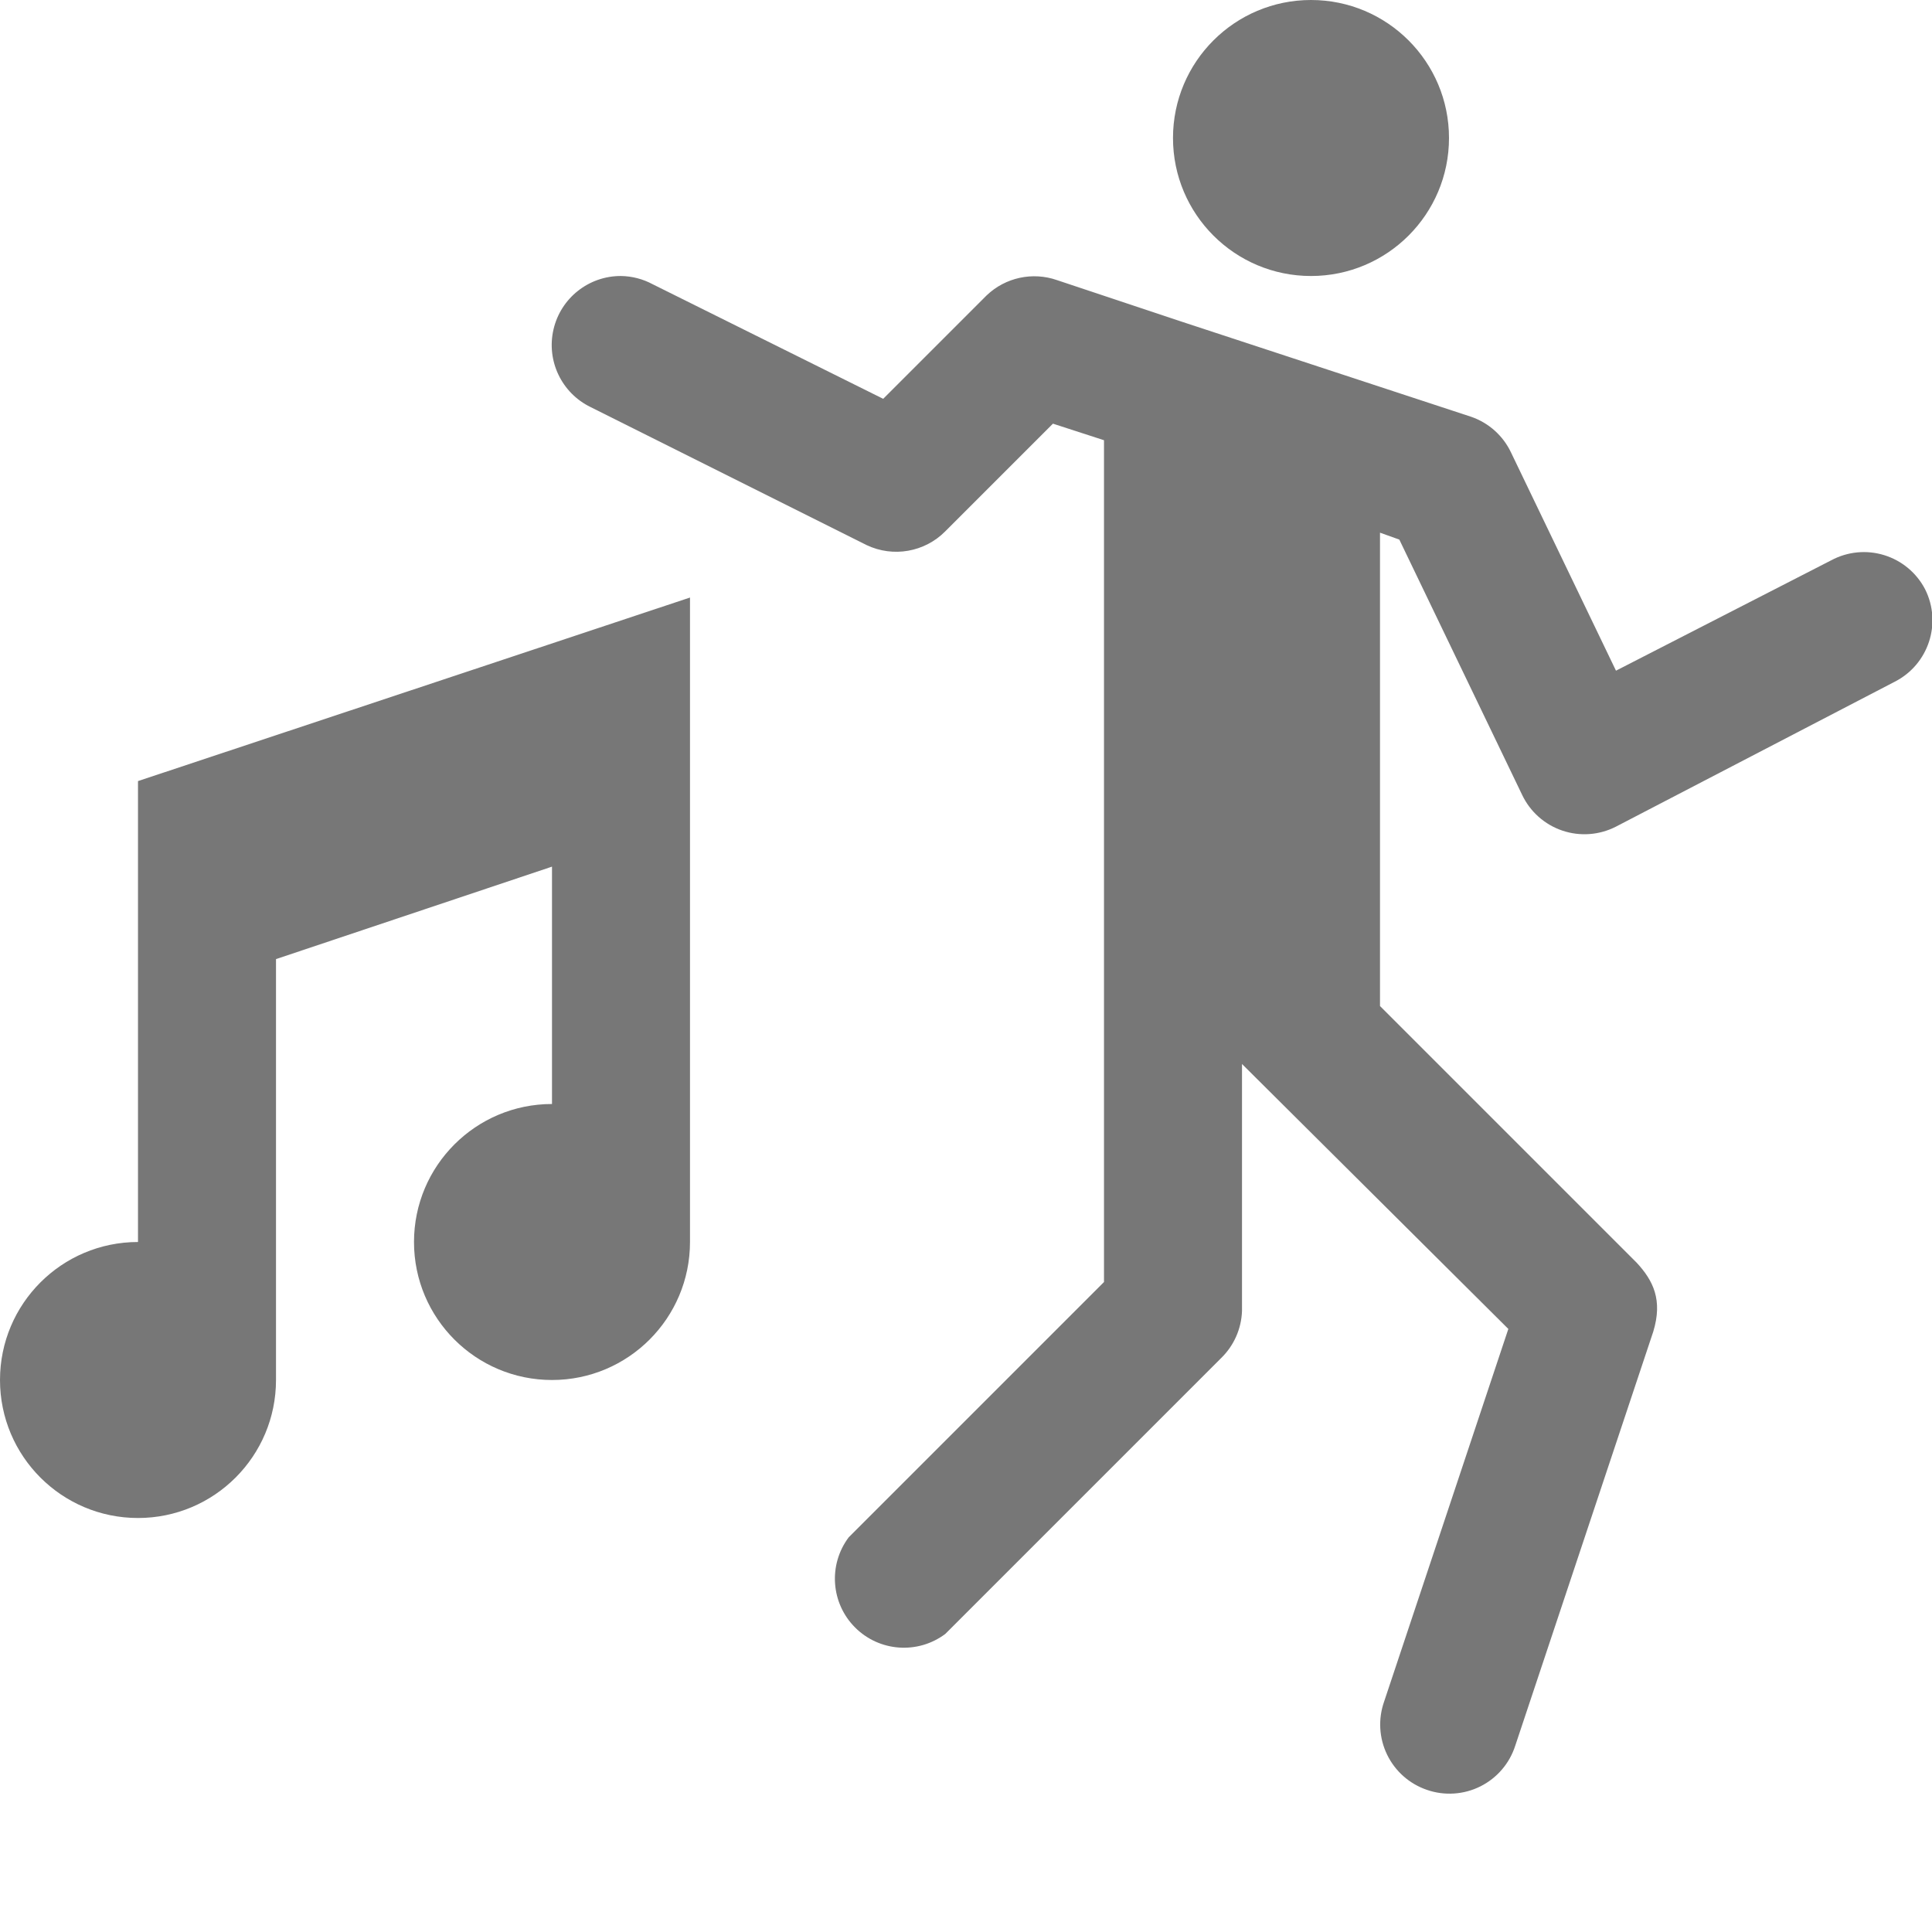
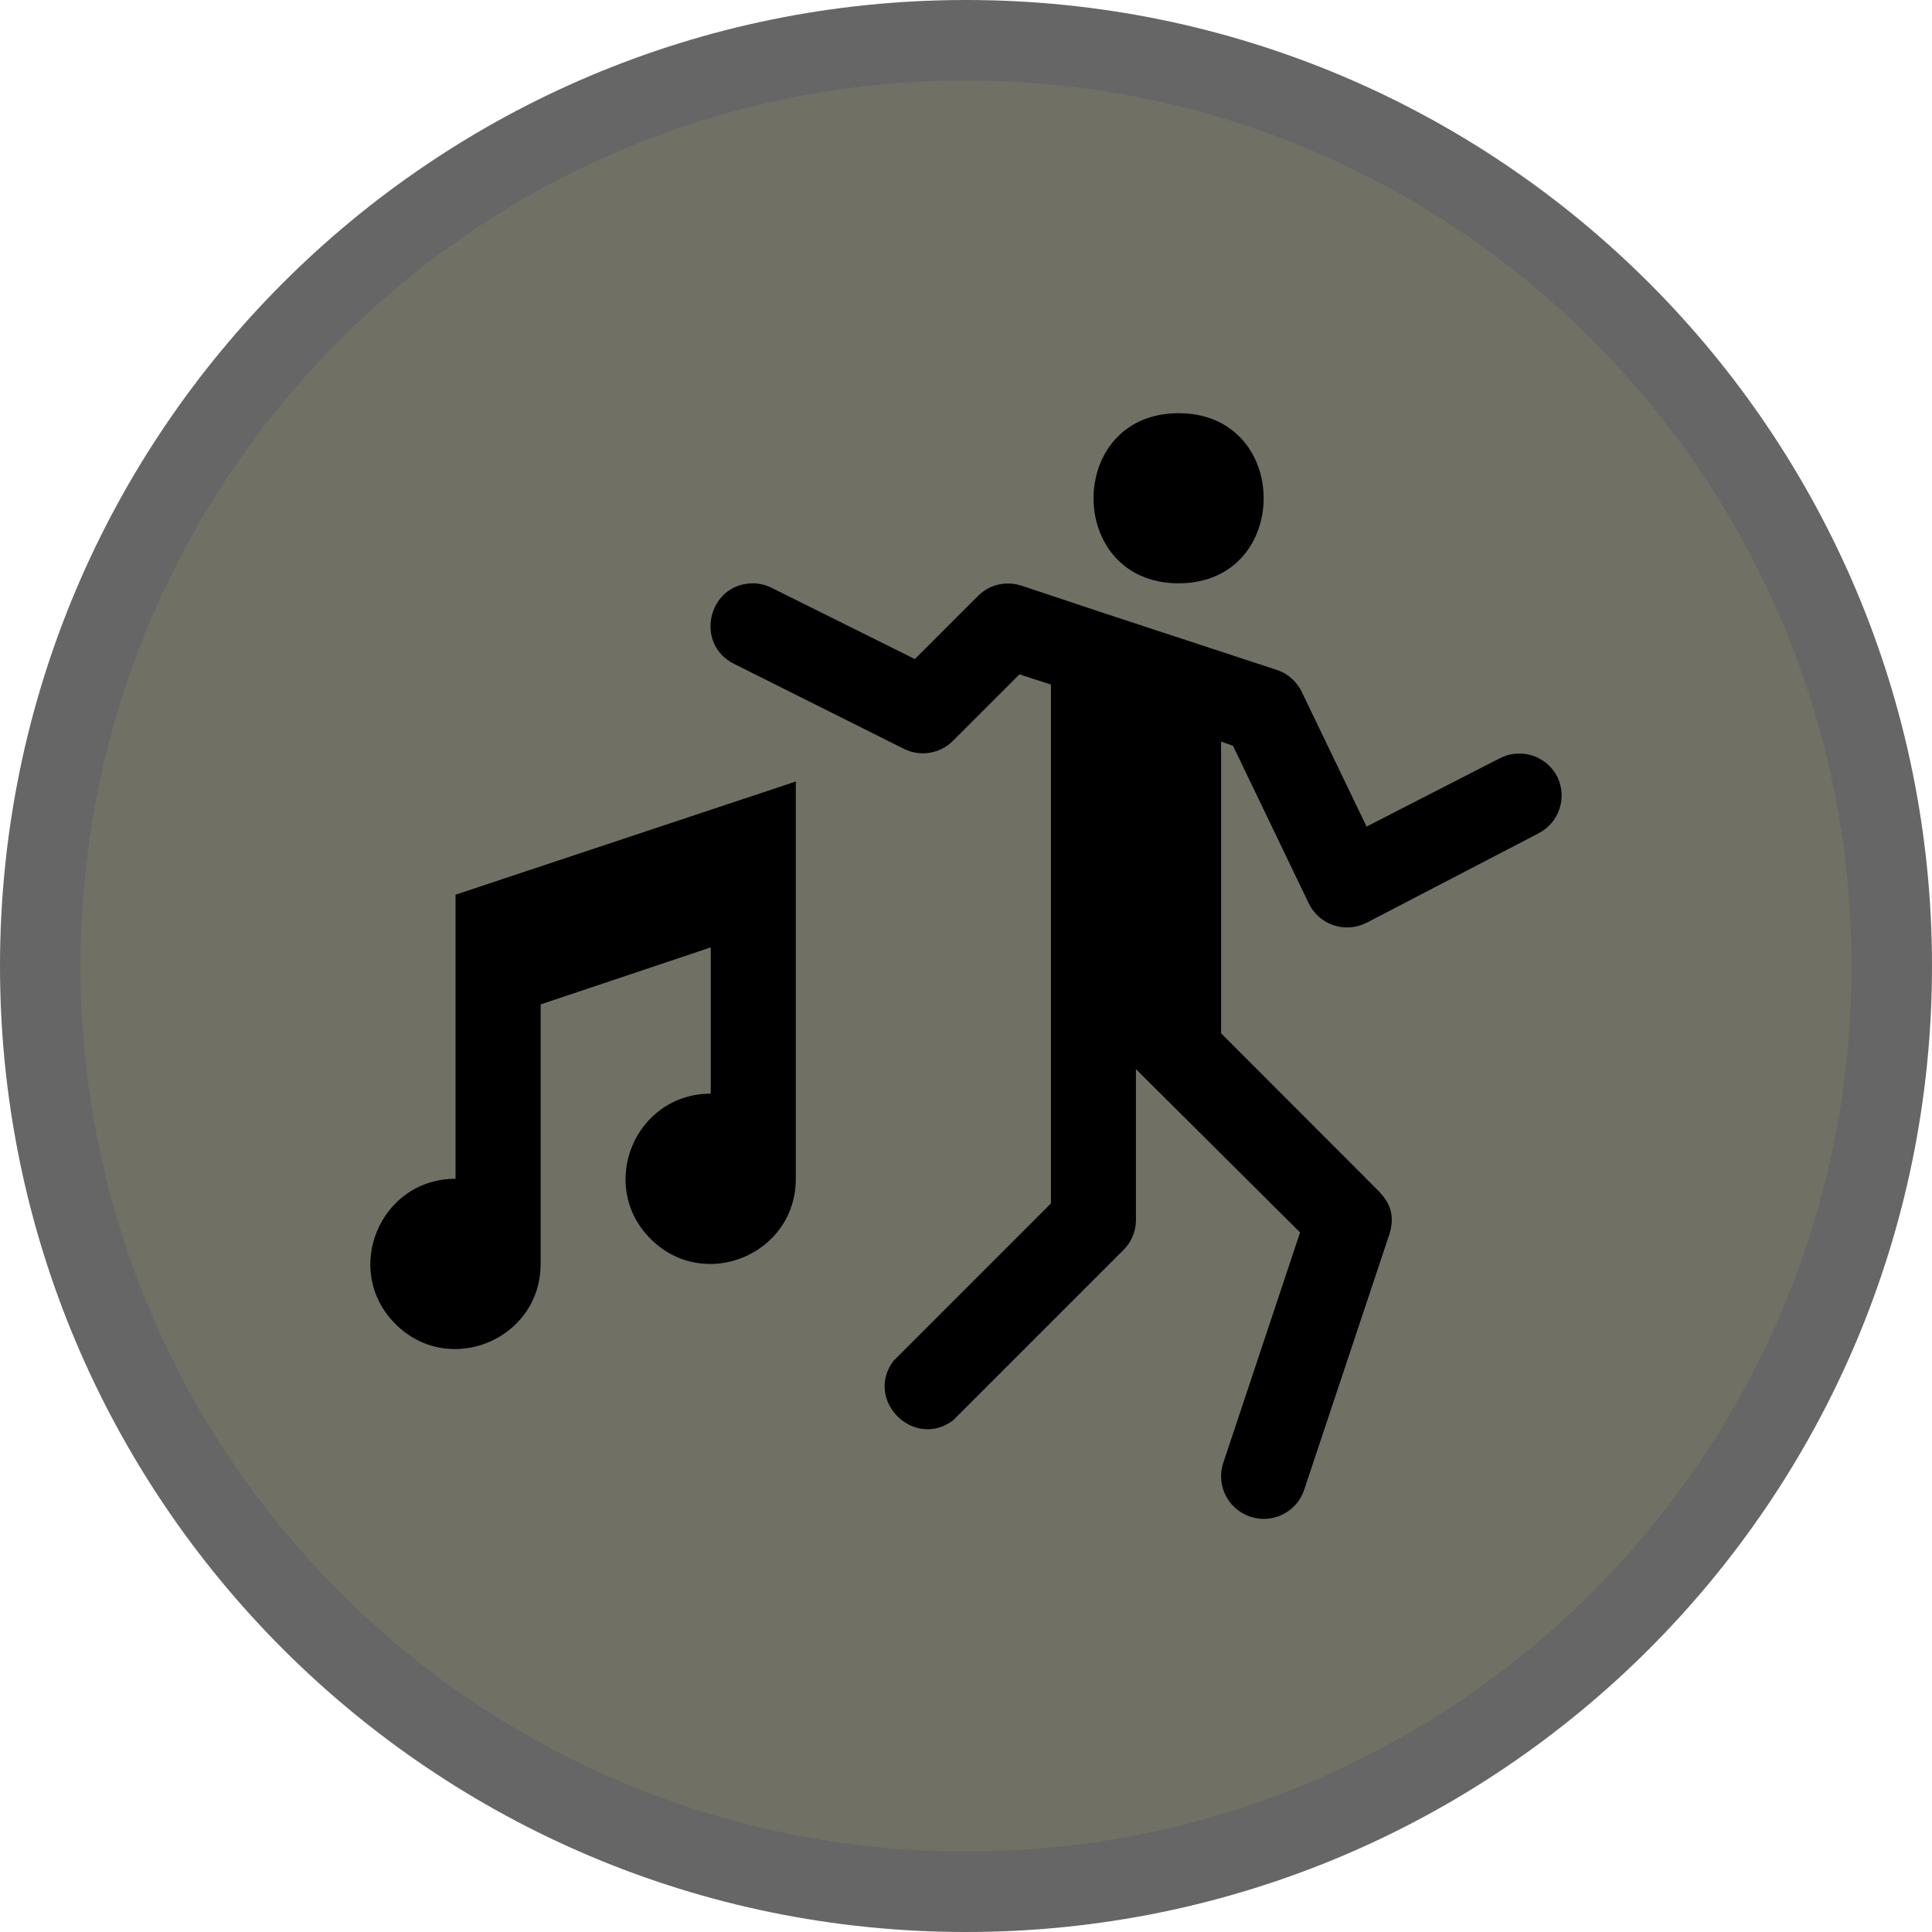
- <svg xmlns="http://www.w3.org/2000/svg" height="14" viewBox="0 0 14 14" width="14">
+ <svg xmlns="http://www.w3.org/2000/svg" version="1.1" viewBox="0 0 24 24" width="18" height="18">
+   <circle id="Oval" cx="12" cy="12" r="12" fill="#000" opacity=".6" />
+   <circle cx="12" cy="12" r="11" fill="#717065" />
  <g id="dance-m" fill-rule="nonzero">
-     <path style="fill:#777777;fill-opacity:1;stroke:none" d="M9.5 0a1 1 0 0 0 0 2 1 1 0 0 0 0-2zm-5 2a.5.5 0 0 0-.22.95l2 1a.5.5 0 0 0 .57-.1l.78-.78.37.12v6.1l-1.85 1.85a.5.5 0 0 0 .7.7l2-2A.5.5 0 0 0 9 9.5V7.71l1.93 1.92-.9 2.7a.5.5 0 0 0 .31.64.5.5 0 0 0 .64-.32l1-3c.07-.23 0-.37-.12-.5L10 7.29V3.86l.14.05.89 1.85a.5.5 0 0 0 .68.23l2.02-1.05a.5.5 0 0 0 .22-.67.5.5 0 0 0-.68-.21l-1.56.8-.76-1.58a.5.5 0 0 0-.29-.26l-2.1-.69-.9-.3a.5.5 0 0 0-.51.11l-.75.75-1.67-.83A.5.5 0 0 0 4.5 2zM5 4.33 1 5.66V9a1 1 0 1 0 1 1V6.95l2-.67V8a1 1 0 1 0 1 1V4.33z" />
+     <path style="fill:#000;stroke:none;stroke-width:1.29" id="Shape" d="m 14.641,5.133 c -1.409,0 -1.409,2.113 0,2.113 1.409,0 1.409,-2.113 0,-2.113 z M 9.358,7.246 C 8.795,7.244 8.619,8.005 9.125,8.25 l 2.113,1.057 c 0.203,0.096 0.444,0.054 0.602,-0.106 l 0.824,-0.824 0.391,0.127 v 6.445 l -1.955,1.955 c -0.367,0.489 0.251,1.106 0.74,0.74 l 2.113,-2.113 c 0.097,-0.095 0.154,-0.224 0.158,-0.359 v -1.891 l 2.039,2.029 -0.951,2.853 c -0.098,0.277 0.049,0.581 0.328,0.676 0.28,0.097 0.586,-0.056 0.676,-0.338 l 1.057,-3.17 c 0.074,-0.243 0,-0.391 -0.127,-0.528 L 15.169,12.836 V 9.212 l 0.148,0.053 0.94,1.955 c 0.128,0.269 0.453,0.379 0.719,0.243 L 19.11,10.353 C 19.37,10.221 19.473,9.905 19.343,9.645 19.207,9.384 18.884,9.284 18.624,9.423 L 16.976,10.268 16.173,8.599 C 16.112,8.47 16.002,8.37 15.867,8.324 L 13.648,7.595 12.697,7.278 C 12.509,7.213 12.301,7.257 12.158,7.394 L 11.365,8.187 9.601,7.31 C 9.526,7.269 9.443,7.248 9.358,7.246 Z M 9.886,9.708 5.659,11.114 v 3.529 c -0.941,0 -1.413,1.138 -0.747,1.804 0.666,0.666 1.804,0.194 1.804,-0.747 V 12.477 L 8.829,11.769 v 1.817 c -0.941,0 -1.413,1.138 -0.747,1.804 0.666,0.666 1.804,0.194 1.804,-0.747 z" />
  </g>
</svg>
